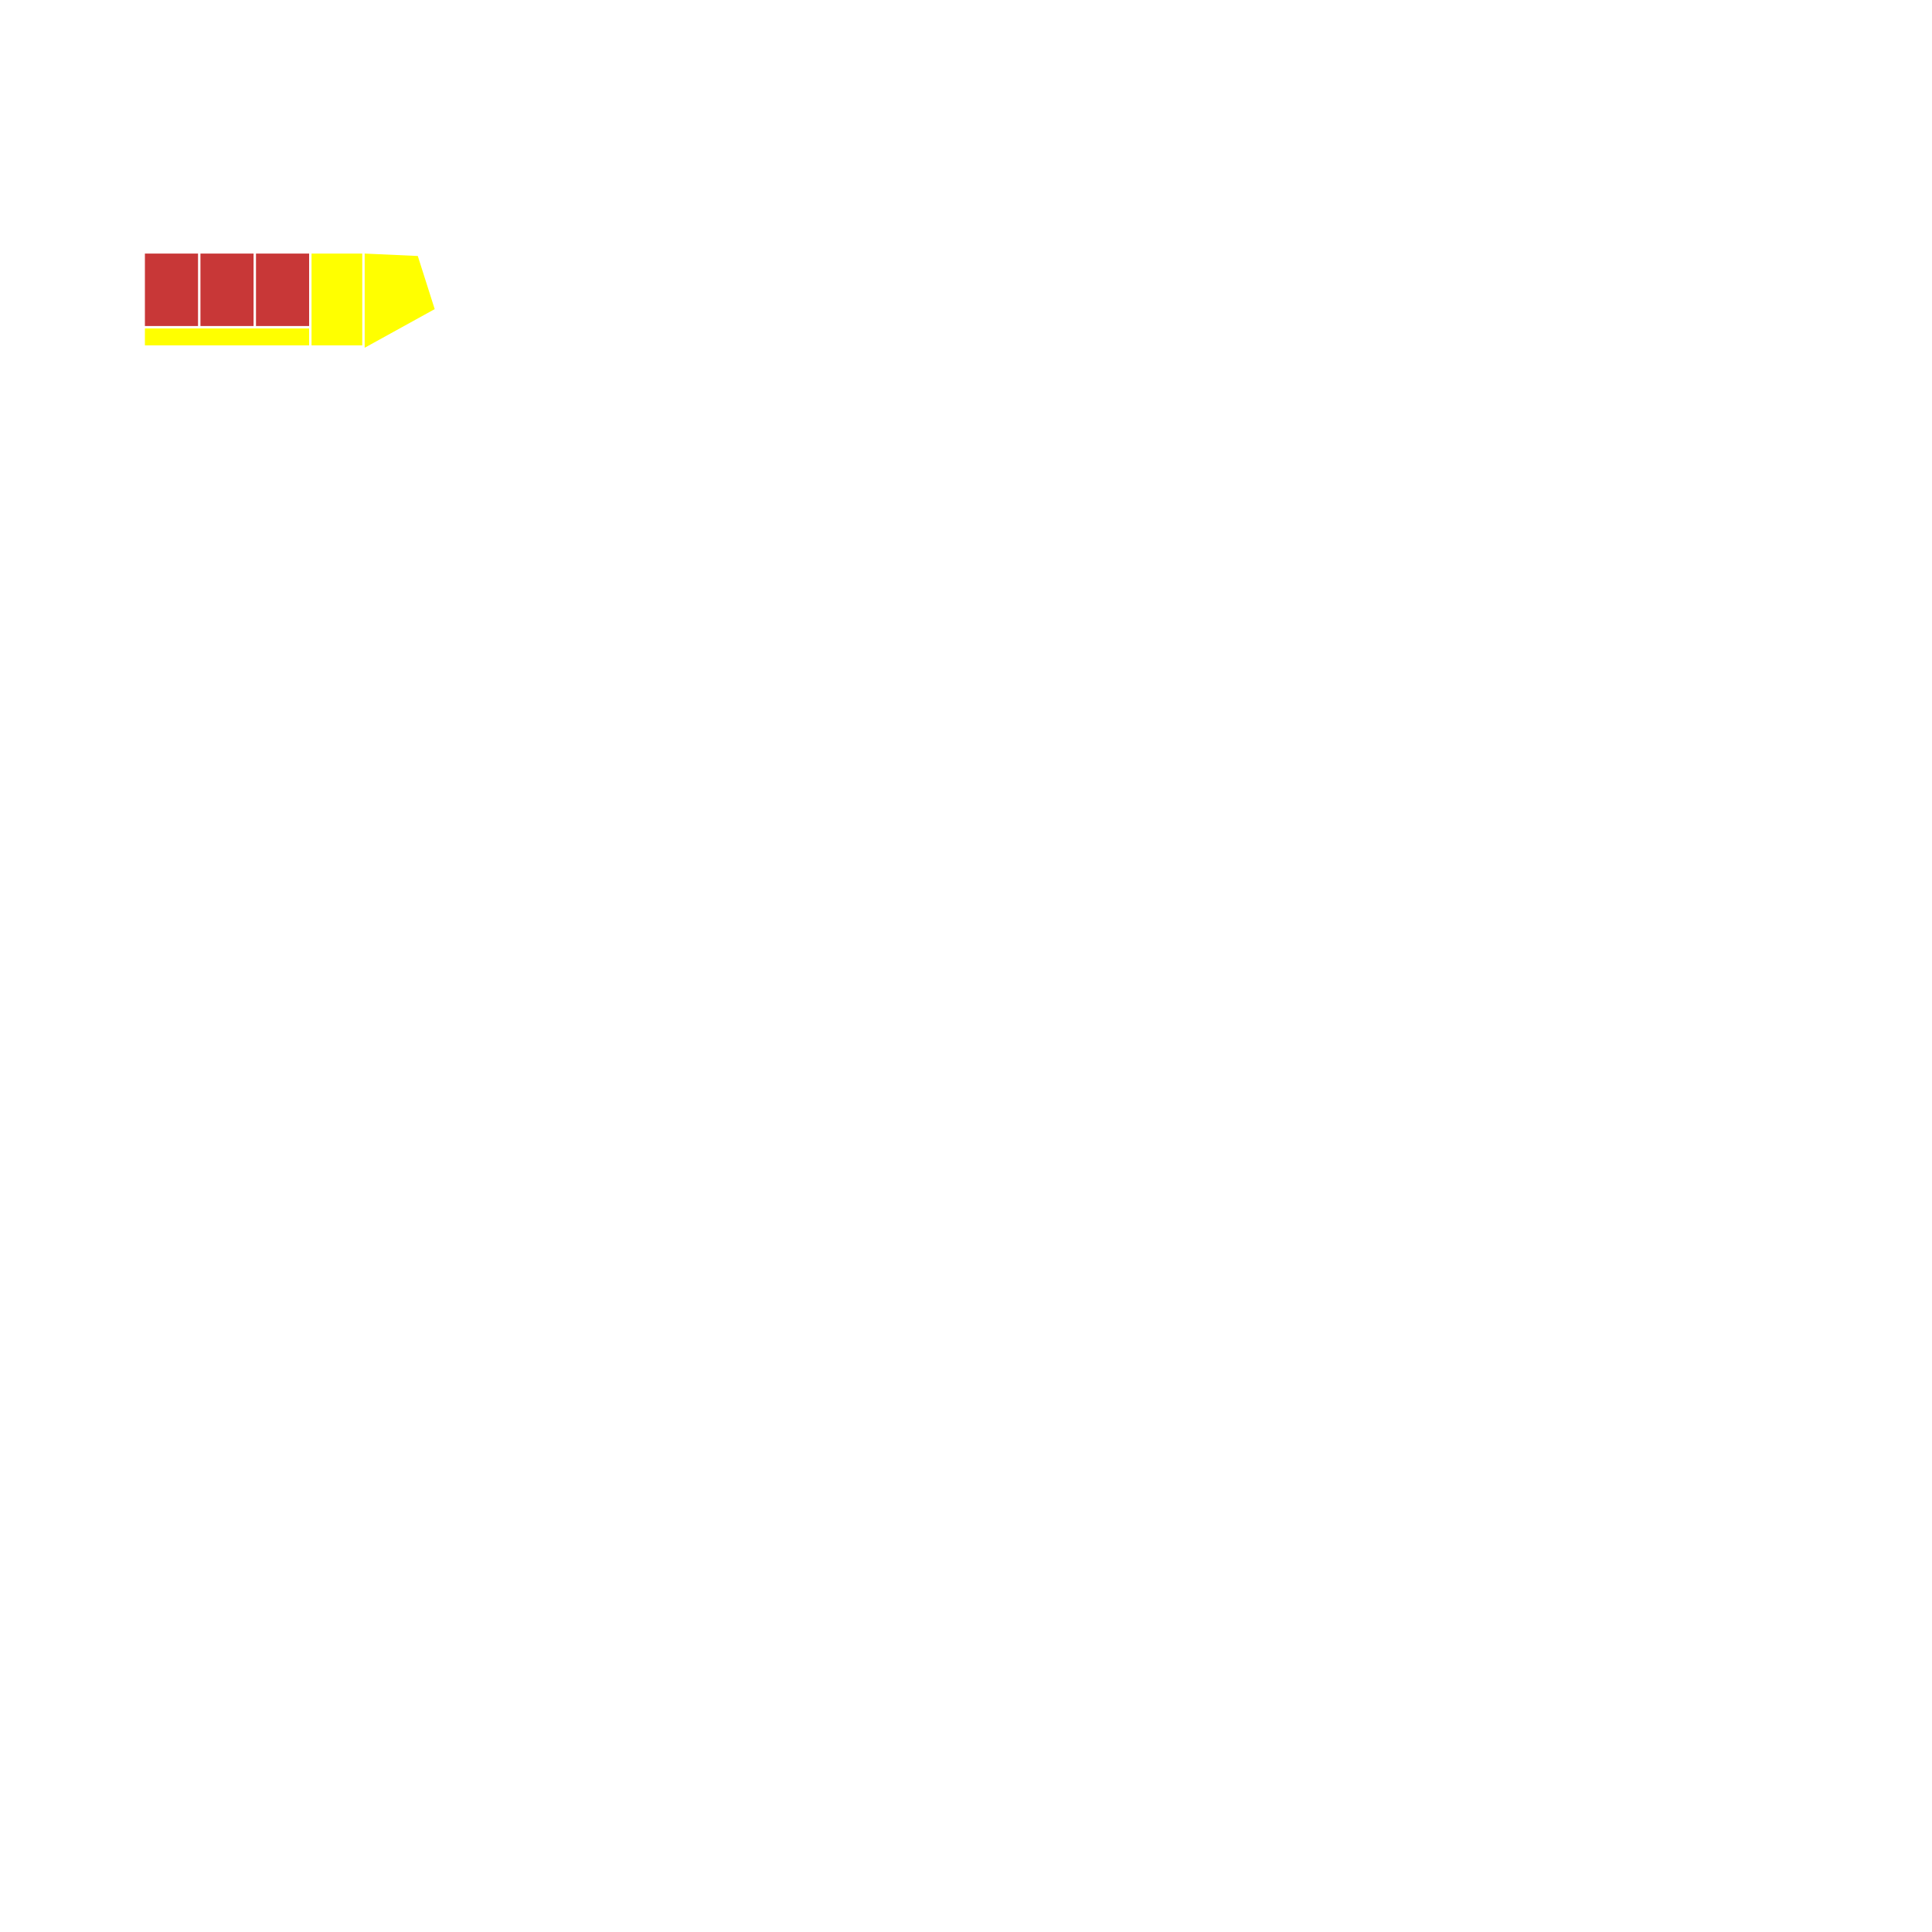
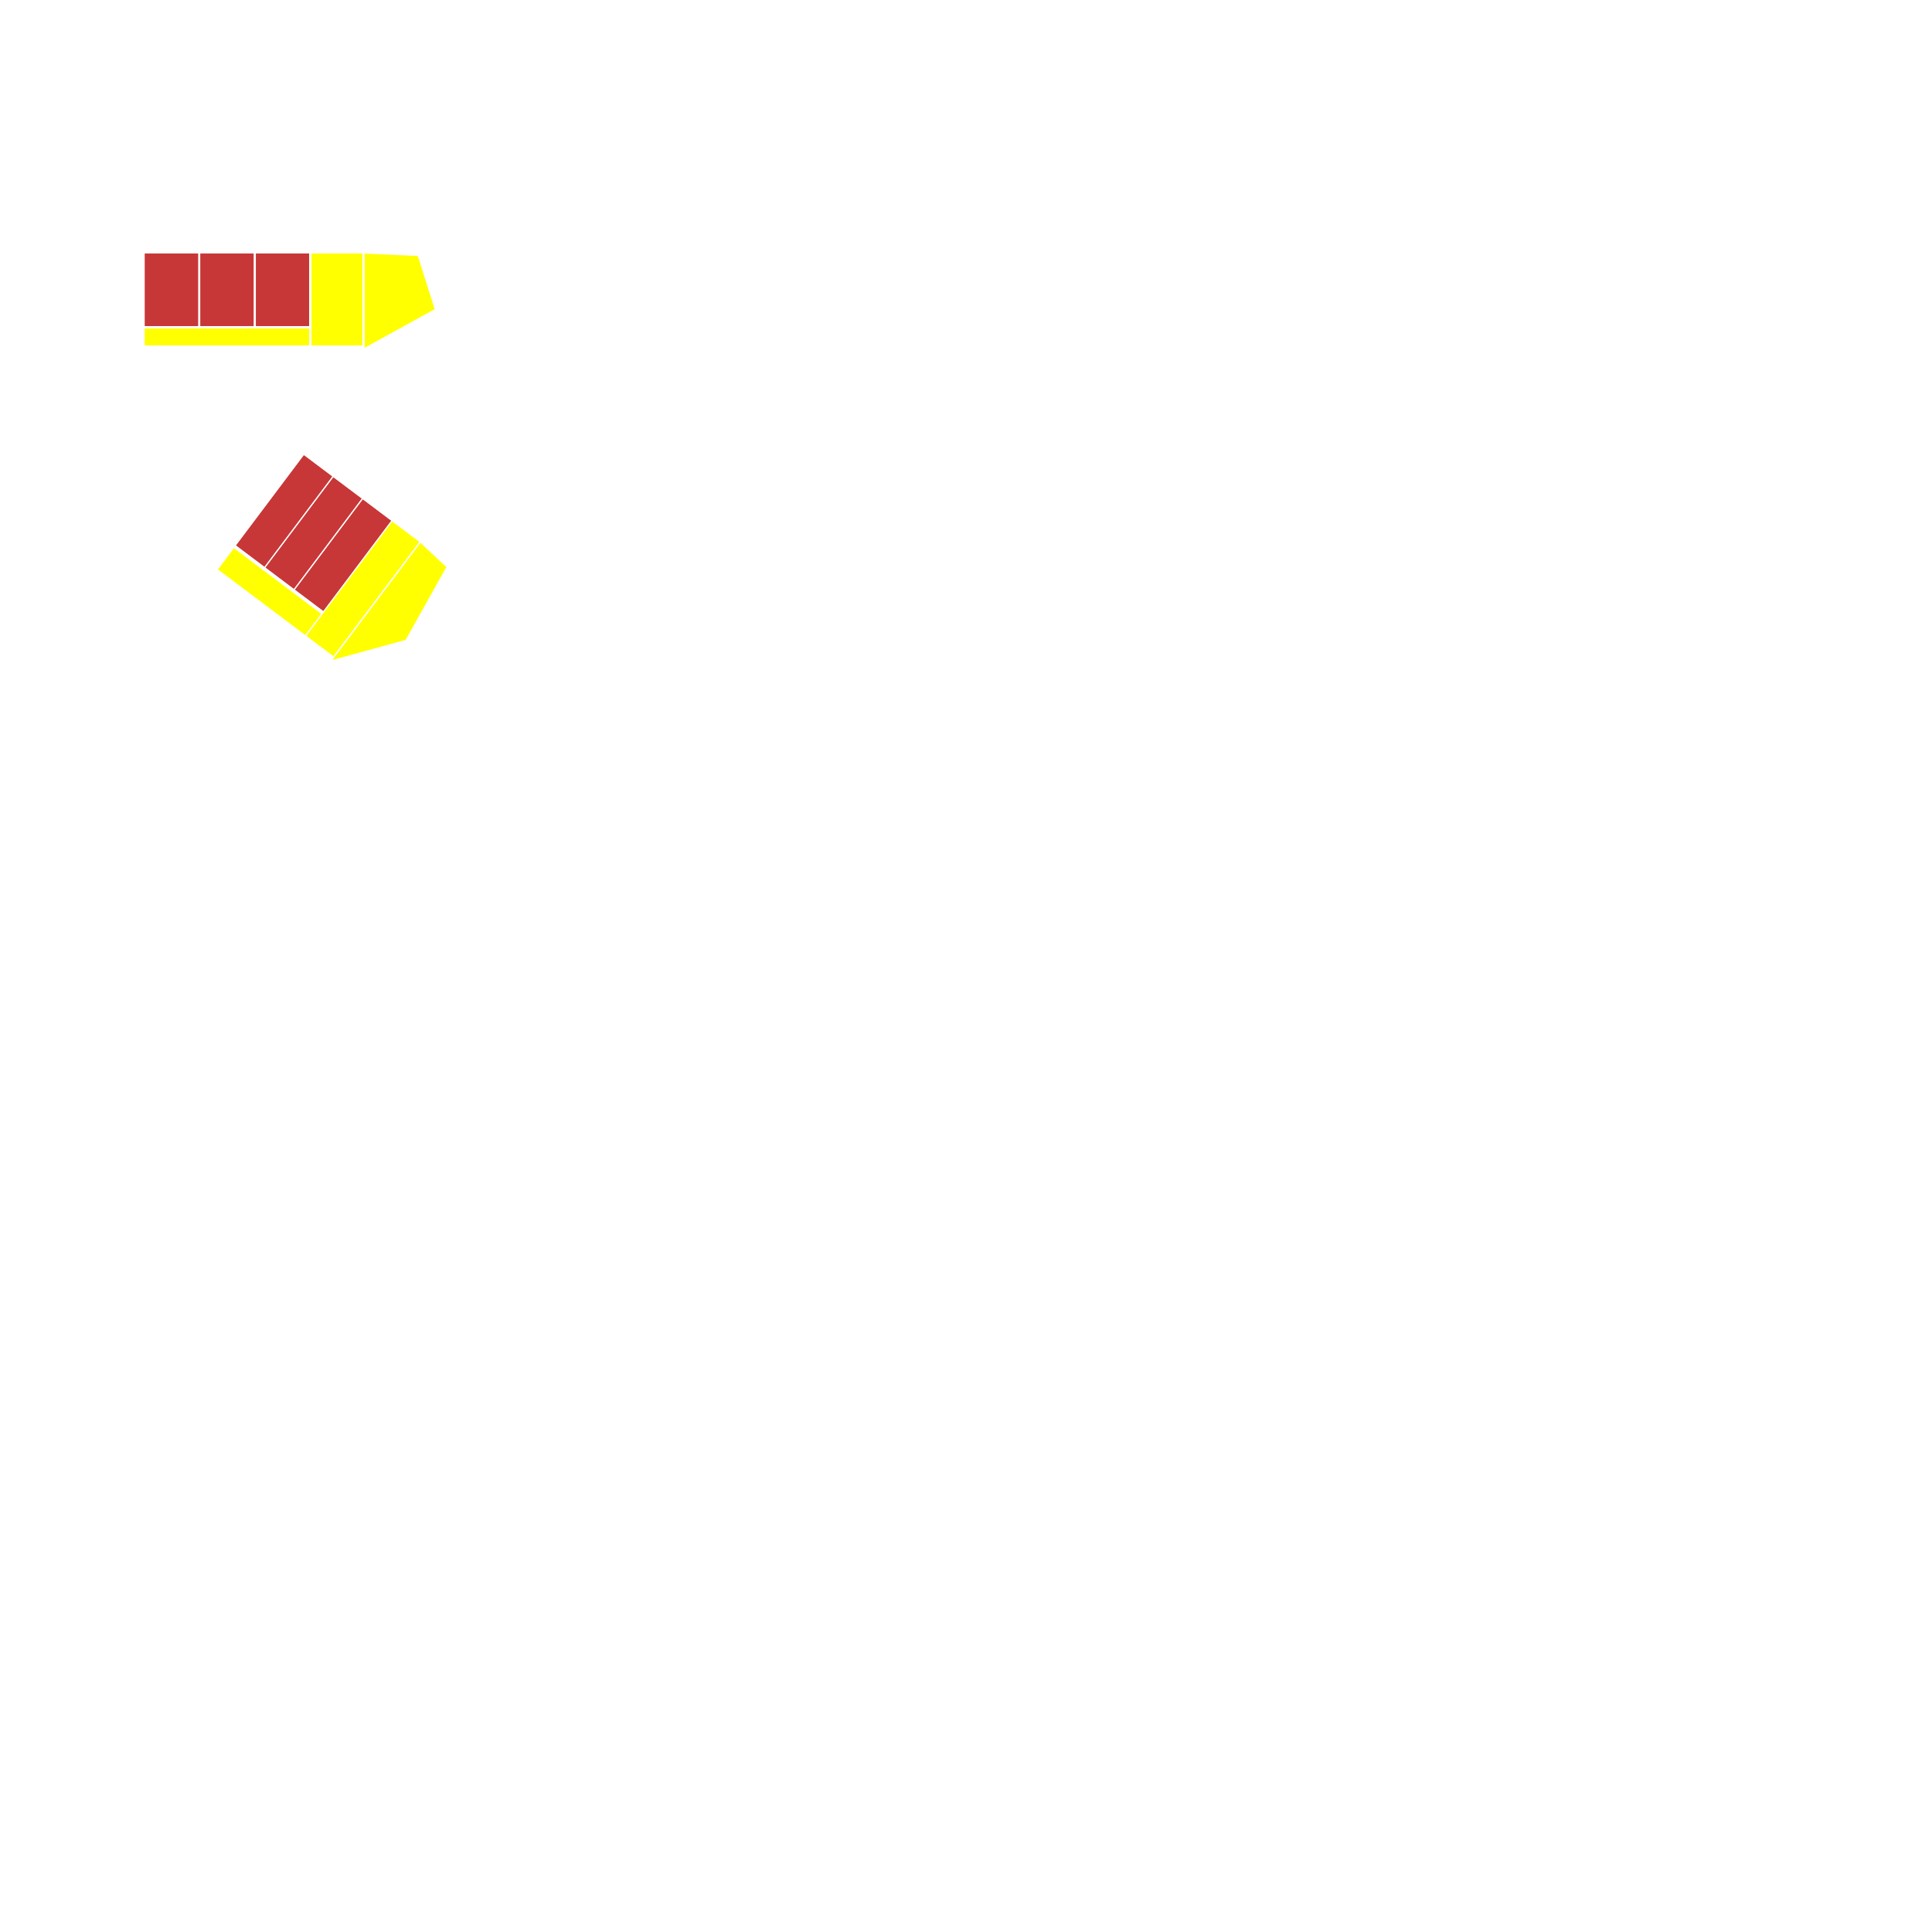
<svg xmlns="http://www.w3.org/2000/svg" width="10000cm" height="10000cm" viewBox="0 0 100000 100000" version="1.1" id="svg1">
  <defs id="defs1" />
-   <g id="layer1">
-     <rect style="fill:#c83737;stroke:#000000;stroke-width:0.081" id="rect1" width="2750.002" height="3749.967" x="7500.006" y="13124.992" />
-     <rect style="fill:#c83737;stroke:#000000;stroke-width:0.081" id="rect1-5" width="2750.002" height="3749.967" x="10374.998" y="13125.017" />
-     <rect style="fill:#c83737;stroke:#000000;stroke-width:0.081" id="rect1-5-2" width="2750.002" height="3749.967" x="13249.998" y="13125.017" />
-     <rect style="fill:#ffff00;stroke:#000000;stroke-width:0.081" id="rect7" width="8499.843" height="874.897" x="7500.117" y="17000.117" />
-     <path style="fill:#ffff00;stroke:#000000;stroke-width:0.265" d="m 16125,13125 v 4750 h 2625 v -4750 z" id="path3" />
-     <path style="fill:#ffff00;stroke:#000000;stroke-width:0.265" d="m 18875,13125 v 4875 l 3625,-2000 -875,-2750 z" id="path1" />
+   <g id="layer3">
+     <g id="layer2">
+       <g id="layer2-5">
+         <g id="layer1">
+           <g id="layer6">
+             <rect style="fill:#c83737;stroke:#000000;stroke-width:0.081" id="rect1" width="2750.002" height="3749.967" x="7500.006" y="13124.992" />
+             <rect style="fill:#c83737;stroke:#000000;stroke-width:0.081" id="rect1-5" width="2750.002" height="3749.967" x="10374.998" y="13125.017" />
+             <rect style="fill:#c83737;stroke:#000000;stroke-width:0.081" id="rect1-5-2" width="2750.002" height="3749.967" x="13249.998" y="13125.017" />
+             <rect style="fill:#ffff00;stroke:#000000;stroke-width:0.081" id="rect7" width="8499.843" height="874.897" x="7500.117" y="17000.117" />
+             <path style="fill:#ffff00;stroke:#000000;stroke-width:0.265" d="m 16125,13125 v 4750 h 2625 v -4750 z" id="path3" />
+             <path style="fill:#ffff00;stroke:#000000;stroke-width:0.265" d="m 18875,13125 v 4875 l 3625,-2000 -875,-2750 z" id="path1" />
+           </g>
+         </g>
+         <g id="layer7">
+           <g id="layer8">
+             <rect style="fill:#c83737;stroke:#000000;stroke-width:0.081" id="rect1-2" width="2750.002" height="3749.967" x="7500.006" y="13124.992" />
+             <rect style="fill:#c83737;stroke:#000000;stroke-width:0.081" id="rect1-5-9" width="2750.002" height="3749.967" x="10374.998" y="13125.017" />
+             <rect style="fill:#c83737;stroke:#000000;stroke-width:0.081" id="rect1-5-2-1" width="2750.002" height="3749.967" x="13249.998" y="13125.017" />
+             <rect style="fill:#ffff00;stroke:#000000;stroke-width:0.081" id="rect7-2" width="8499.843" height="874.897" x="7500.117" y="17000.117" />
+             <path style="fill:#ffff00;stroke:#000000;stroke-width:0.265" d="m 16125,13125 v 4750 h 2625 v -4750 z" id="path3-7" />
+           </g>
+         </g>
+       </g>
+       <g id="layer2-5-6" transform="matrix(0.5302132,0.3984914,-0.934568,1.243491,24019.86,4256.77)">
+         <g id="layer1-0">
+           <g id="layer6-6">
+             <rect style="fill:#c83737;stroke:#000000;stroke-width:0.081" id="rect1-26" width="2750.002" height="3749.967" x="7500.006" y="13124.992" />
+             <rect style="fill:#c83737;stroke:#000000;stroke-width:0.081" id="rect1-5-1" width="2750.002" height="3749.967" x="10374.998" y="13125.017" />
+             <rect style="fill:#c83737;stroke:#000000;stroke-width:0.081" id="rect1-5-2-8" width="2750.002" height="3749.967" x="13249.998" y="13125.017" />
+             <rect style="fill:#ffff00;stroke:#000000;stroke-width:0.081" id="rect7-7" width="8499.843" height="874.897" x="7500.117" y="17000.117" />
+             <path style="fill:#ffff00;stroke:#000000;stroke-width:0.265" d="m 16125,13125 v 4750 h 2625 v -4750 z" id="path3-9" />
+             <path style="fill:#ffff00;stroke:#000000;stroke-width:0.265" d="m 18875,13125 v 4875 l 3625,-2000 -875,-2750 z" id="path1-2" />
+           </g>
+         </g>
+         <g id="layer7-0">
+           <g id="layer8-2">
+             <rect style="fill:#c83737;stroke:#000000;stroke-width:0.081" id="rect1-2-3" width="2750.002" height="3749.967" x="7500.006" y="13124.992" />
+             <rect style="fill:#c83737;stroke:#000000;stroke-width:0.081" id="rect1-5-9-7" width="2750.002" height="3749.967" x="10374.998" y="13125.017" />
+             <rect style="fill:#c83737;stroke:#000000;stroke-width:0.081" id="rect1-5-2-1-5" width="2750.002" height="3749.967" x="13249.998" y="13125.017" />
+             <rect style="fill:#ffff00;stroke:#000000;stroke-width:0.081" id="rect7-2-9" width="8499.843" height="874.897" x="7500.117" y="17000.117" />
+             <path style="fill:#ffff00;stroke:#000000;stroke-width:0.265" d="m 16125,13125 v 4750 h 2625 v -4750 z" id="path3-7-2" />
+           </g>
+         </g>
+       </g>
+     </g>
  </g>
+   <g id="layer4" />
</svg>
